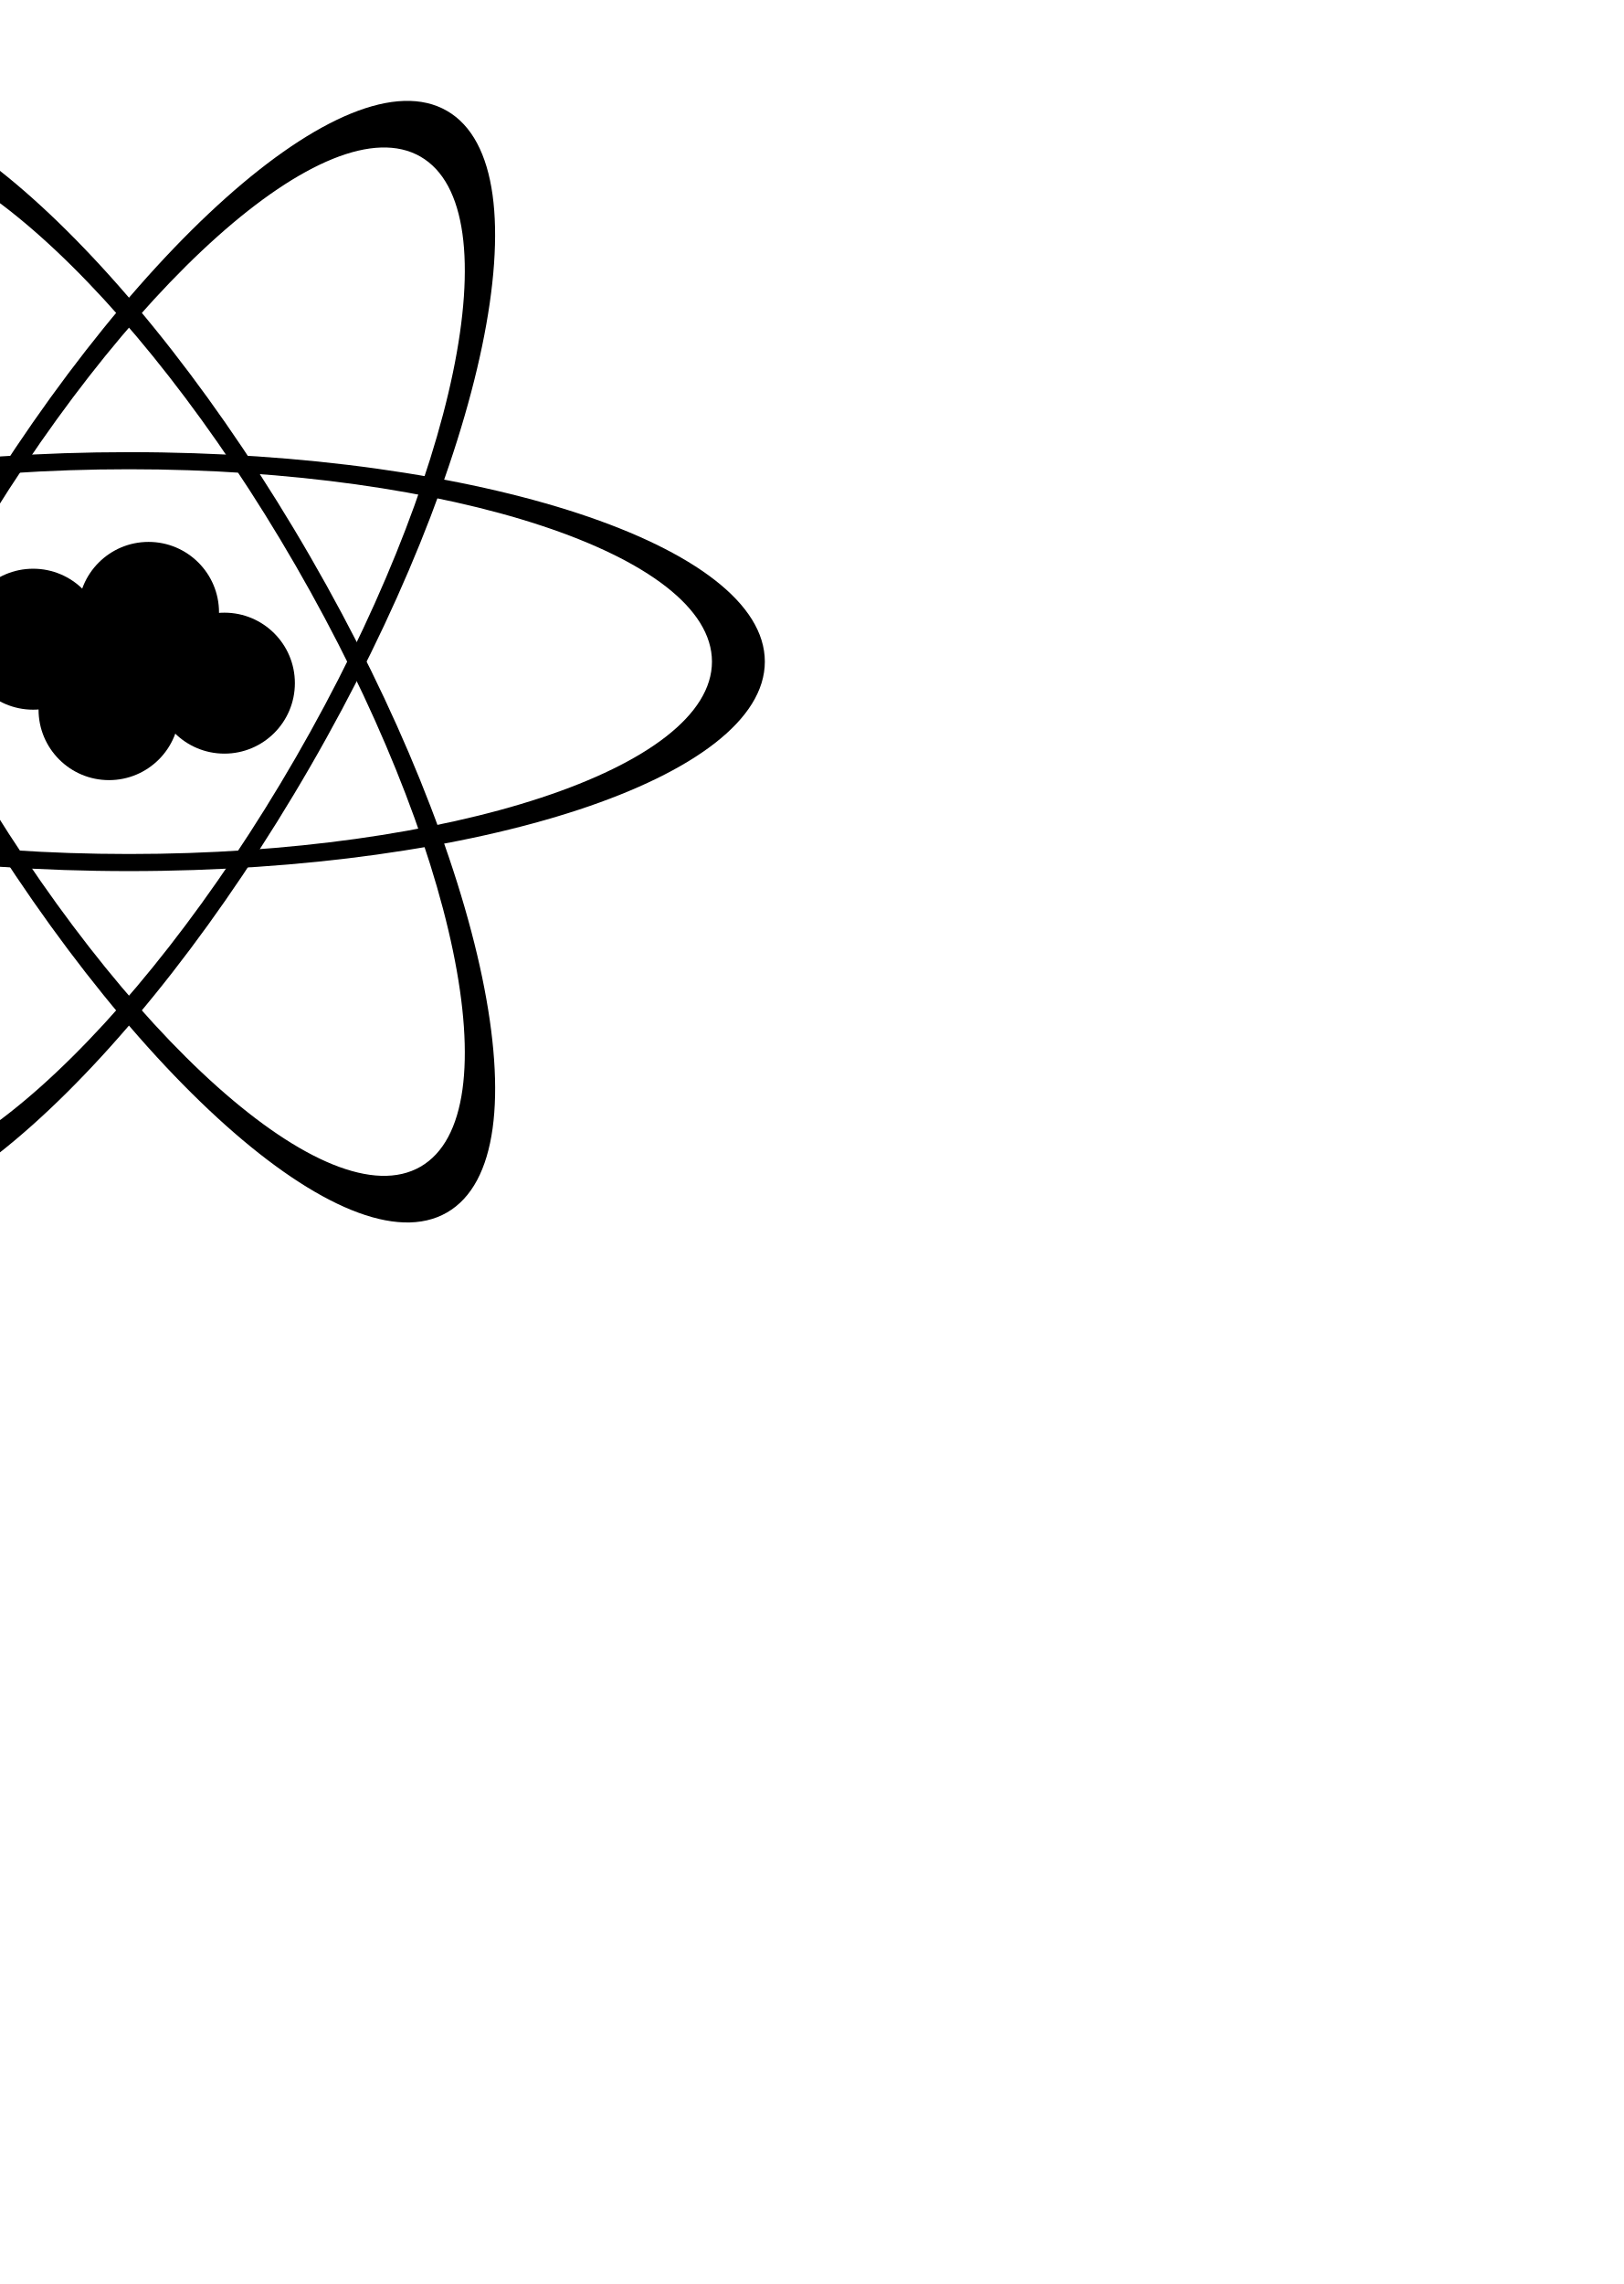
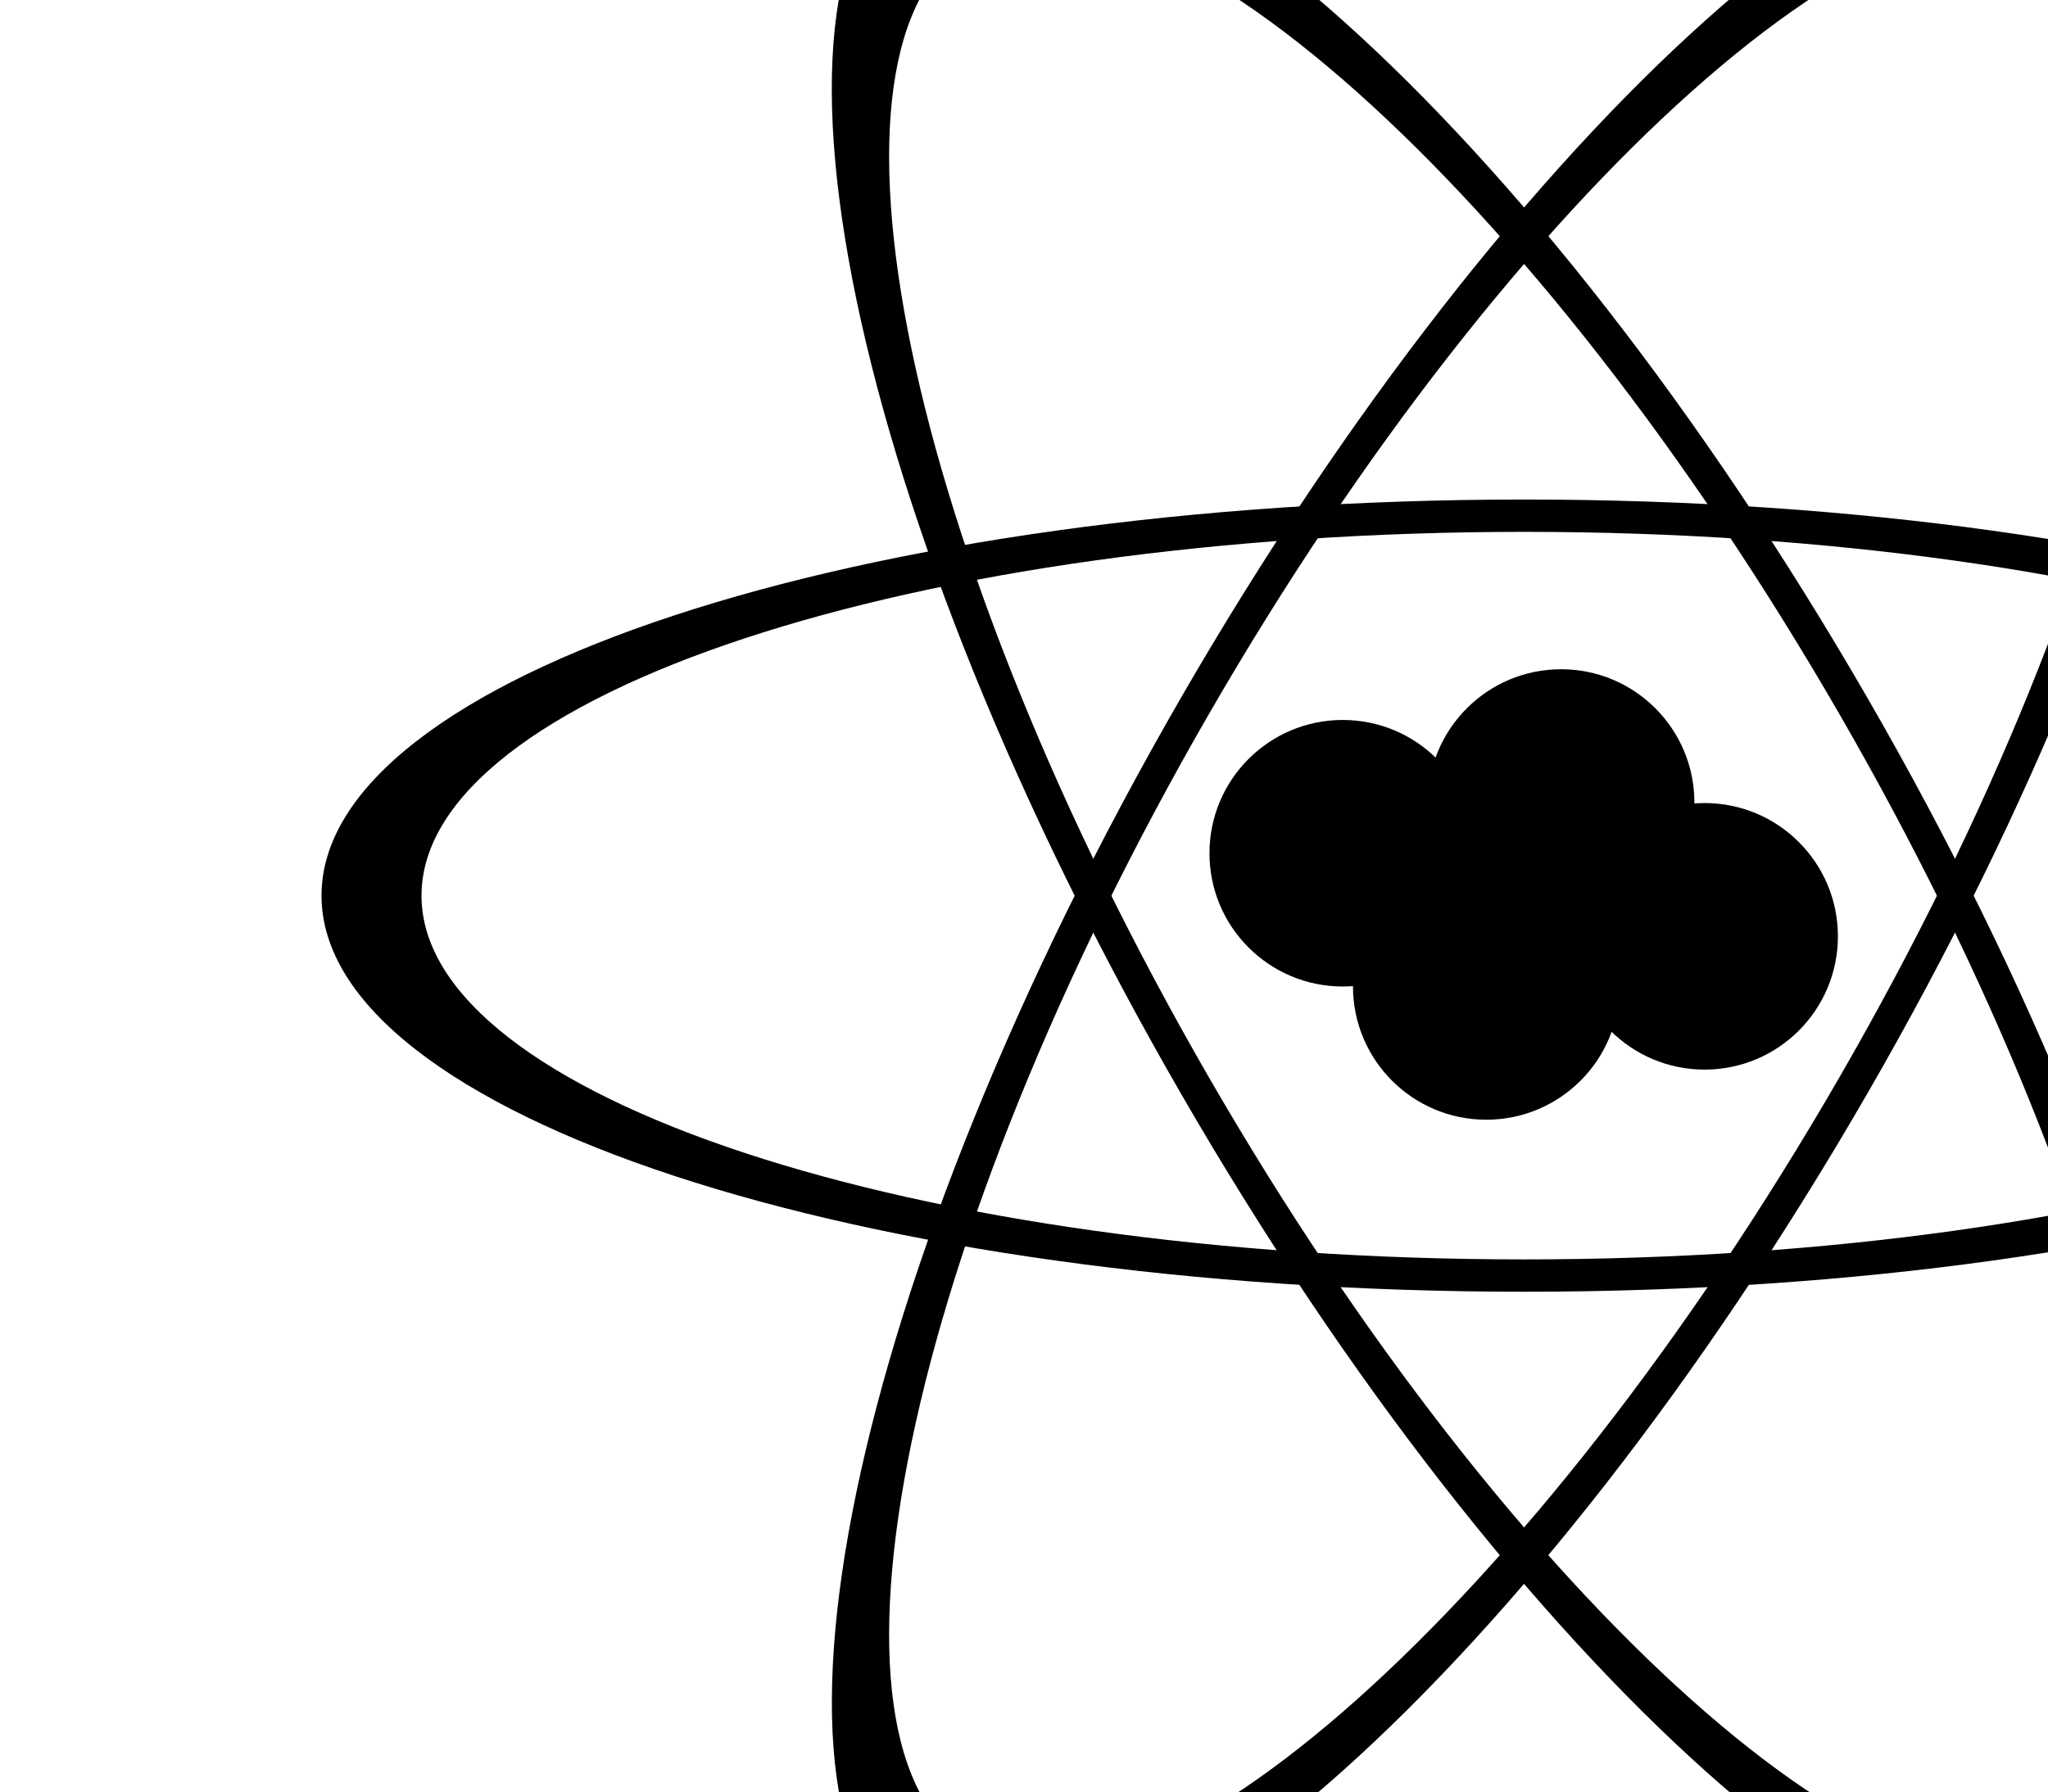
- <svg xmlns="http://www.w3.org/2000/svg" height="1080" width="768" version="1.1" viewBox="0 0 203.2 285.75">
-   <g stroke="none" transform="matrix(4.0429 0 0 4.0429 -263.03 -698.49)">
+ <svg xmlns="http://www.w3.org/2000/svg" height="448" width="512" version="1.1" viewBox="0 0 135.467 118.533">
+   <g transform="matrix(4.0429 0 0 4.0429 -178.36 -722.01)">
    <path d="m261 705.88a74.375 24.5 0 0 0 -74.375 24.5 74.375 24.5 0 0 0 74.375 24.5 74.375 24.5 0 0 0 74.375 -24.5 74.375 24.5 0 0 0 -74.38 -24.5zm0 2a68.189 22.5 0 0 1 68.189 22.5 68.189 22.5 0 0 1 -68.19 22.5 68.189 22.5 0 0 1 -68.19 -22.5 68.189 22.5 0 0 1 68.19 -22.5z" transform="scale(.26458)" />
    <circle cy="192.55" cx="66.086" r="2.181" />
    <circle cy="194.73" cx="68.434" r="2.181" />
    <circle cy="193.91" cx="72.006" r="2.181" />
    <circle cy="191.72" cx="69.658" r="2.181" />
    <path d="m63.442 190a6.482 19.678 30 0 0 -4.225 20.28 6.482 19.678 30 0 0 15.453 -13.8 6.482 19.678 30 0 0 4.225 -20.28 6.482 19.678 30 0 0 -15.453 13.8zm0.458 0.265a5.953 18.042 30 0 1 14.176 -12.648 5.953 18.042 30 0 1 -3.865 18.601 5.953 18.042 30 0 1 -14.176 12.648 5.953 18.042 30 0 1 3.865 -18.601z" />
    <path d="m63.442 196.49a19.678 6.482 60 0 0 15.453 13.801 19.678 6.482 60 0 0 -4.225 -20.283 19.678 6.482 60 0 0 -15.453 -13.801 19.678 6.482 60 0 0 4.225 20.283zm0.458-0.265a18.042 5.953 60 0 1 -3.865 -18.601 18.042 5.953 60 0 1 14.176 12.648 18.042 5.953 60 0 1 3.865 18.601 18.042 5.953 60 0 1 -14.176 -12.648z" />
  </g>
</svg>
